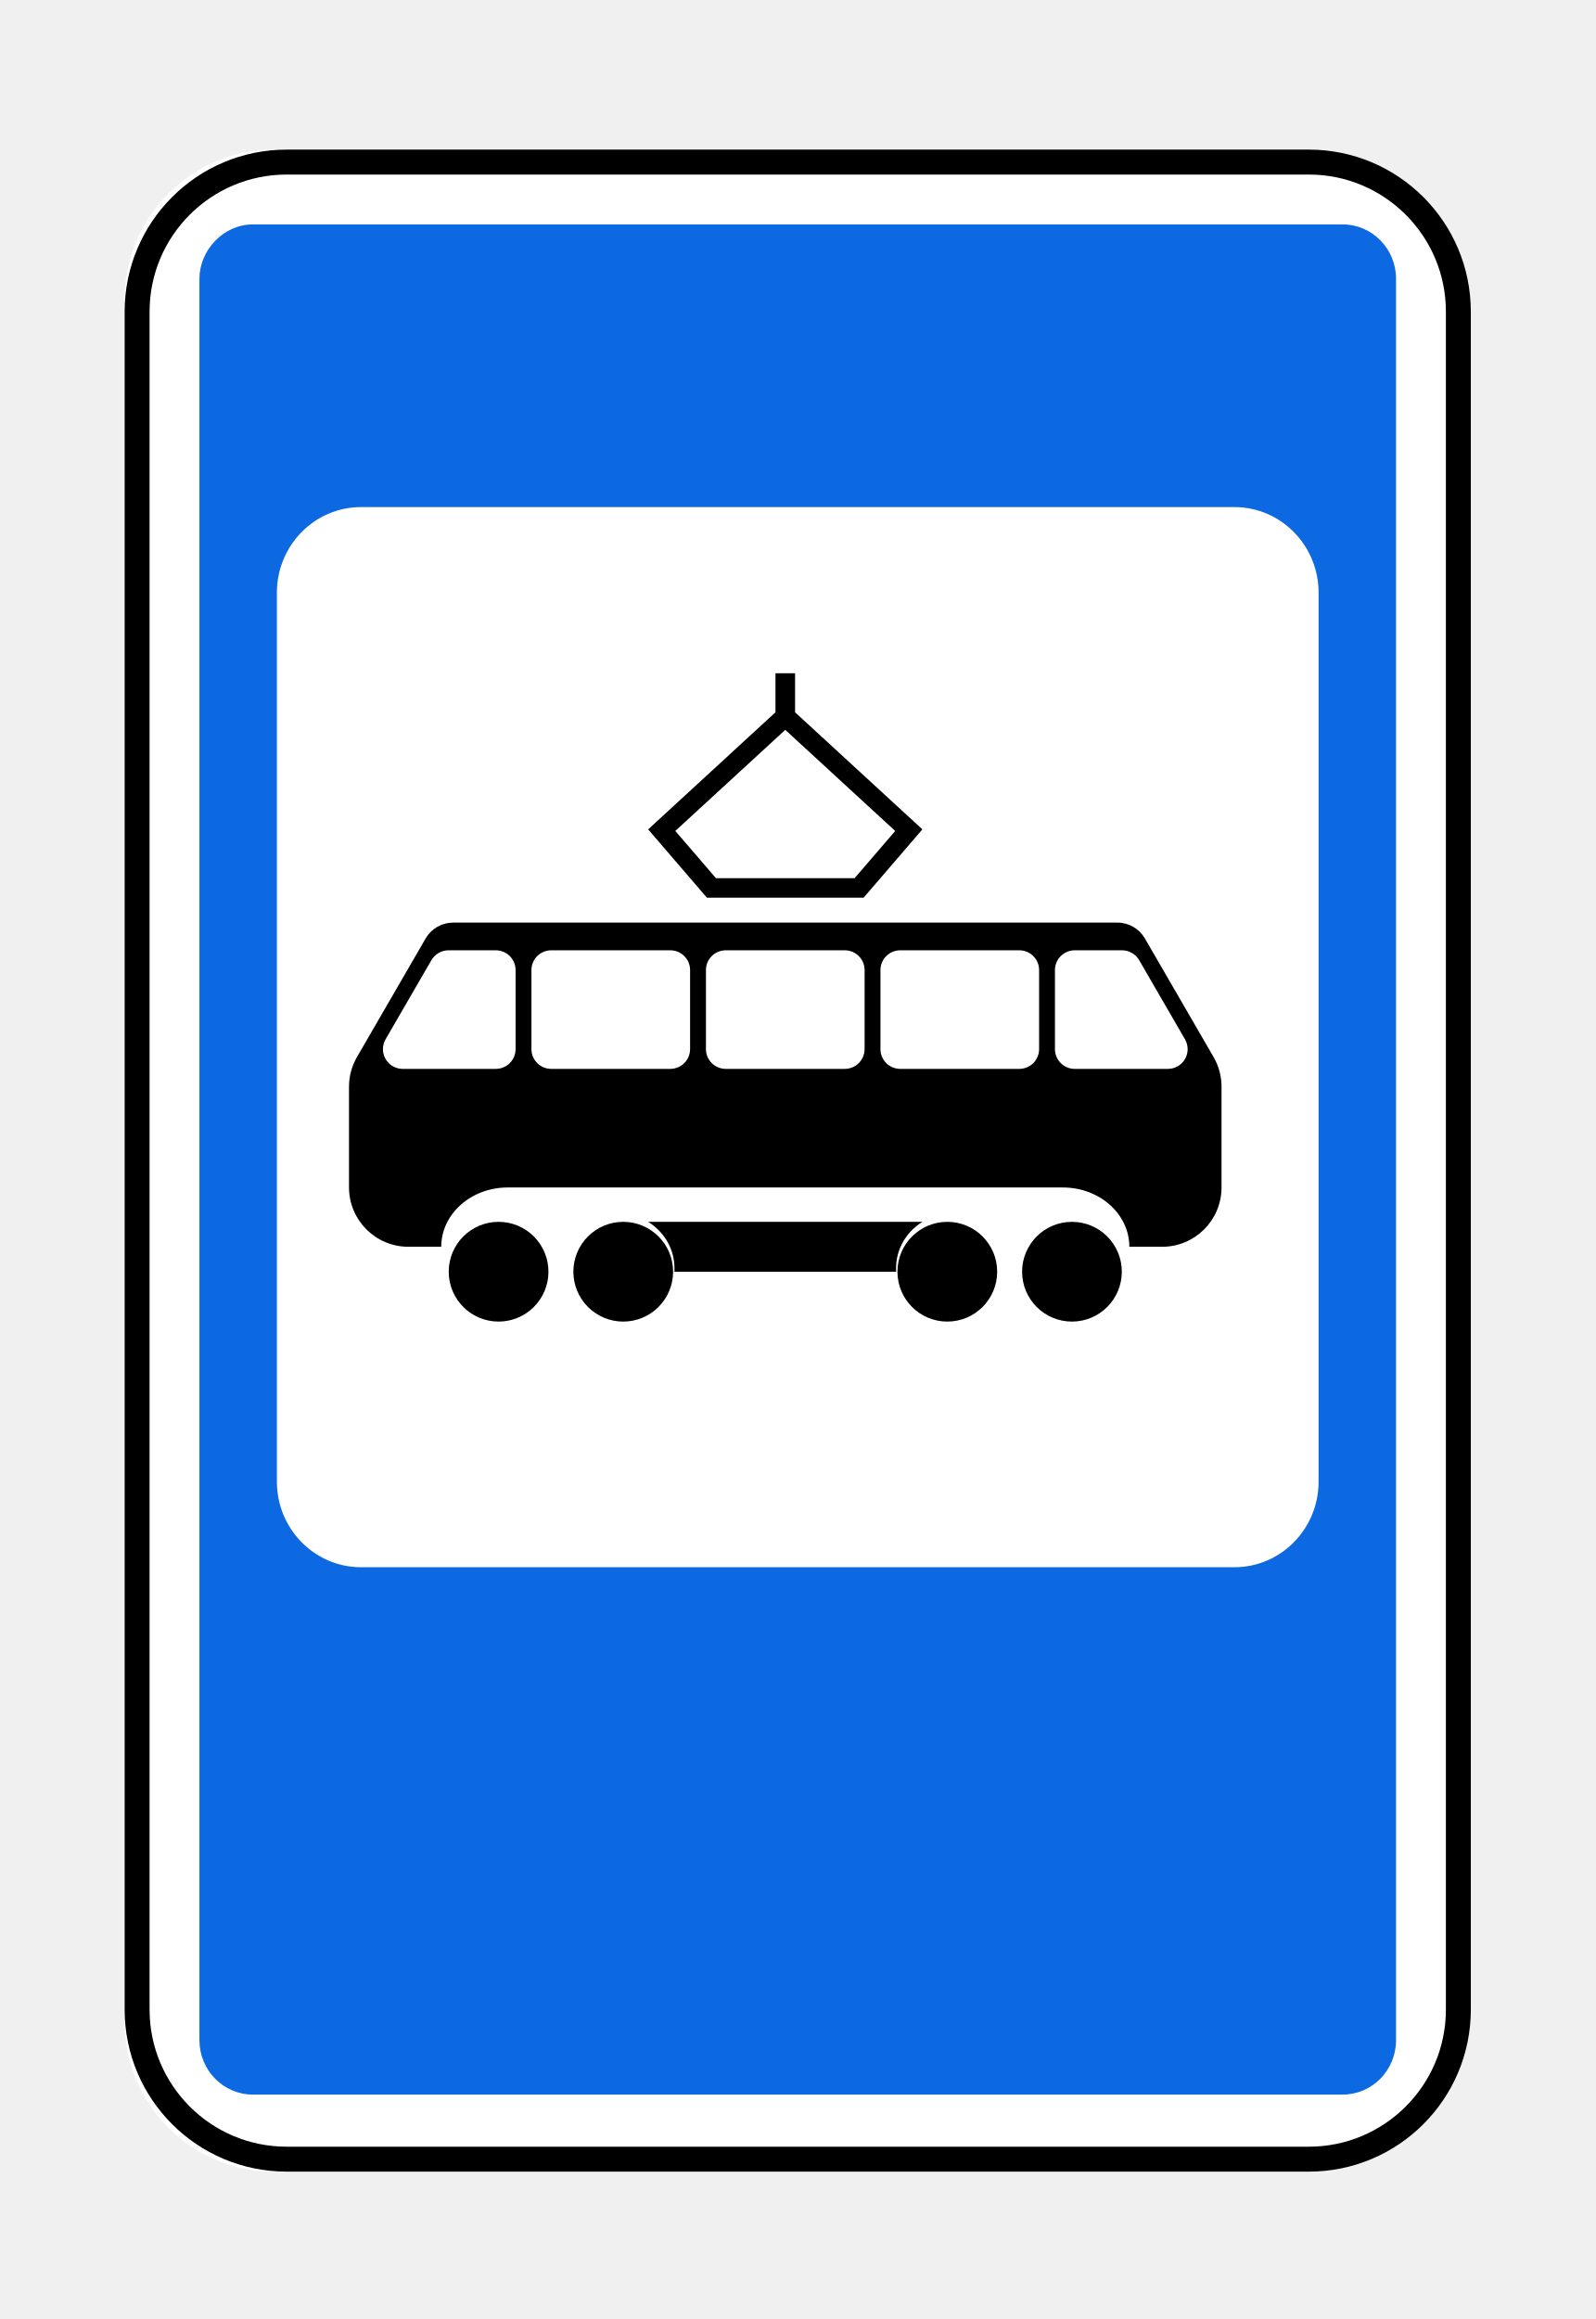
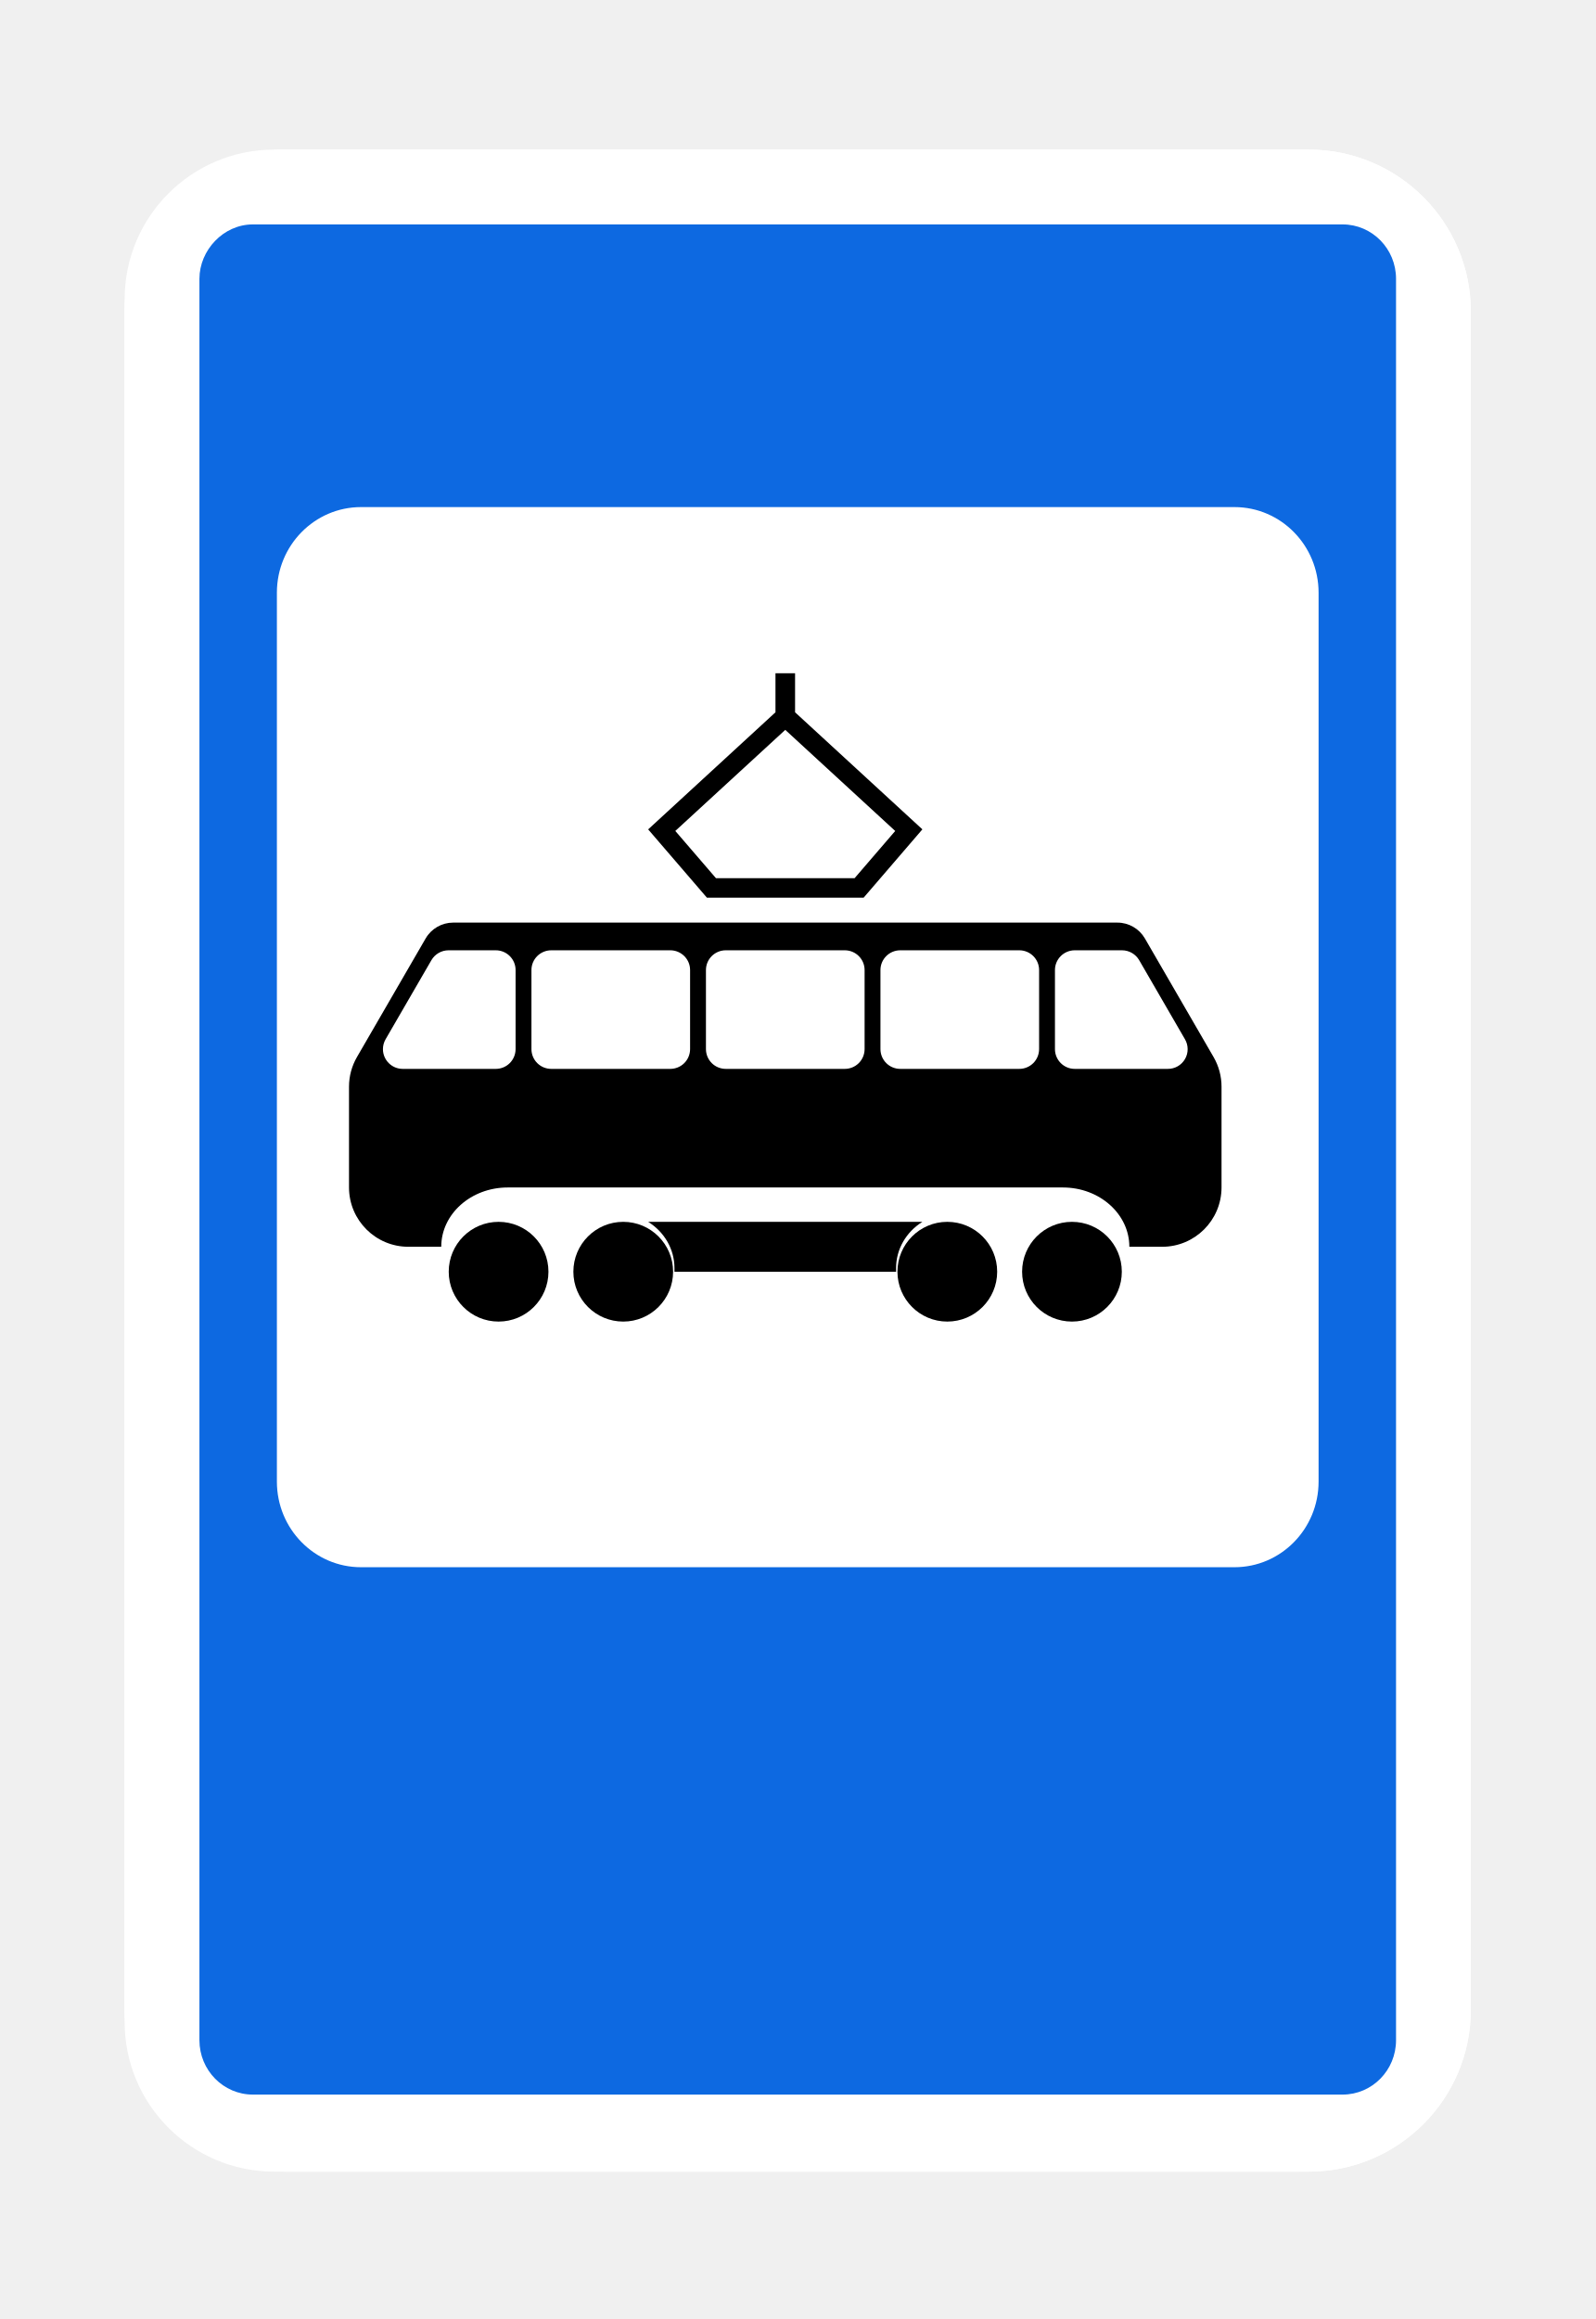
<svg xmlns="http://www.w3.org/2000/svg" width="64" height="93">
  <g transform="translate(5 6)" fill="none" fill-rule="evenodd">
+     <rect fill-rule="nonzero" fill="#FFF" stroke="#FFF" x=".5" y=".5" width="53" height="80.09" rx="6" />
    <rect fill="#FFF" fill-rule="nonzero" width="53" height="81.09" rx="6" />
-     <rect stroke="#000" x=".5" y=".5" width="53" height="80.09" rx="6" />
+     <rect stroke="#FFF" x=".5" y=".5" width="53" height="80.09" rx="6" />
    <g transform="translate(3 3)" fill-rule="nonzero">
      <path d="M0 72.82C0 74.024.96 75 2.143 75h43.714C47.041 75 48 74.024 48 72.82V2.18C48 .976 47.04 0 45.857 0H2.143C.959 0 0 1.037 0 2.18v70.64zm3.107-22.402V14.77c0-1.896 1.511-3.434 3.375-3.434h35.036c1.864 0 3.375 1.538 3.375 3.434v35.647c0 1.896-1.511 3.434-3.375 3.434H6.482c-1.864 0-3.375-1.538-3.375-3.434z" fill="#0D69E1" />
      <path d="M20.357 27h6.286L29 24.26l-5.107-4.695V18h-.786v1.565L18 24.261 20.357 27zm.362-.783l-1.63-1.893L23.5 20.27l4.41 4.055-1.629 1.893H20.72zM8.386 41H9.7c0-1.313 1.193-2.378 2.665-2.378h22.272c1.472 0 2.665 1.065 2.665 2.378h1.313A2.382 2.382 0 0 0 41 38.622v-4.043c0-.417-.11-.827-.32-1.189l-2.755-4.756A1.274 1.274 0 0 0 36.823 28H10.177c-.454 0-.874.242-1.102.634L6.32 33.39c-.21.362-.32.772-.32 1.19v4.042A2.382 2.382 0 0 0 8.386 41zm-1.025-7.927a.79.79 0 0 1 .107-.396l1.837-3.17a.796.796 0 0 1 .689-.397h1.892c.44 0 .796.355.796.792v3.171a.794.794 0 0 1-.796.793h-3.73a.794.794 0 0 1-.795-.793zm5.957 0v-3.17c0-.438.356-.793.796-.793h4.772c.44 0 .796.355.796.792v3.171a.794.794 0 0 1-.796.793h-4.772a.794.794 0 0 1-.796-.793zm7 0v-3.17c0-.438.356-.793.796-.793h4.772c.44 0 .796.355.796.792v3.171a.794.794 0 0 1-.796.793h-4.772a.794.794 0 0 1-.796-.793zm7 0v-3.17c0-.438.356-.793.796-.793h4.772c.44 0 .796.355.796.792v3.171a.794.794 0 0 1-.796.793h-4.772a.794.794 0 0 1-.796-.793zm7 0v-3.17c0-.438.356-.793.796-.793h1.892c.284 0 .547.15.69.396l1.836 3.17a.79.79 0 0 1-.689 1.19h-3.73a.794.794 0 0 1-.795-.793z" fill="#000" />
      <path d="M19.055 41.852V42h8.89v-.148c0-.745.396-1.44 1.055-1.852H18c.66.412 1.055 1.107 1.055 1.852z" fill="#000" />
      <circle fill="#000" cx="12" cy="42" r="2" />
      <circle fill="#000" cx="17" cy="42" r="2" />
      <circle fill="#000" cx="30" cy="42" r="2" />
      <circle fill="#000" cx="35" cy="42" r="2" />
    </g>
  </g>
</svg>
